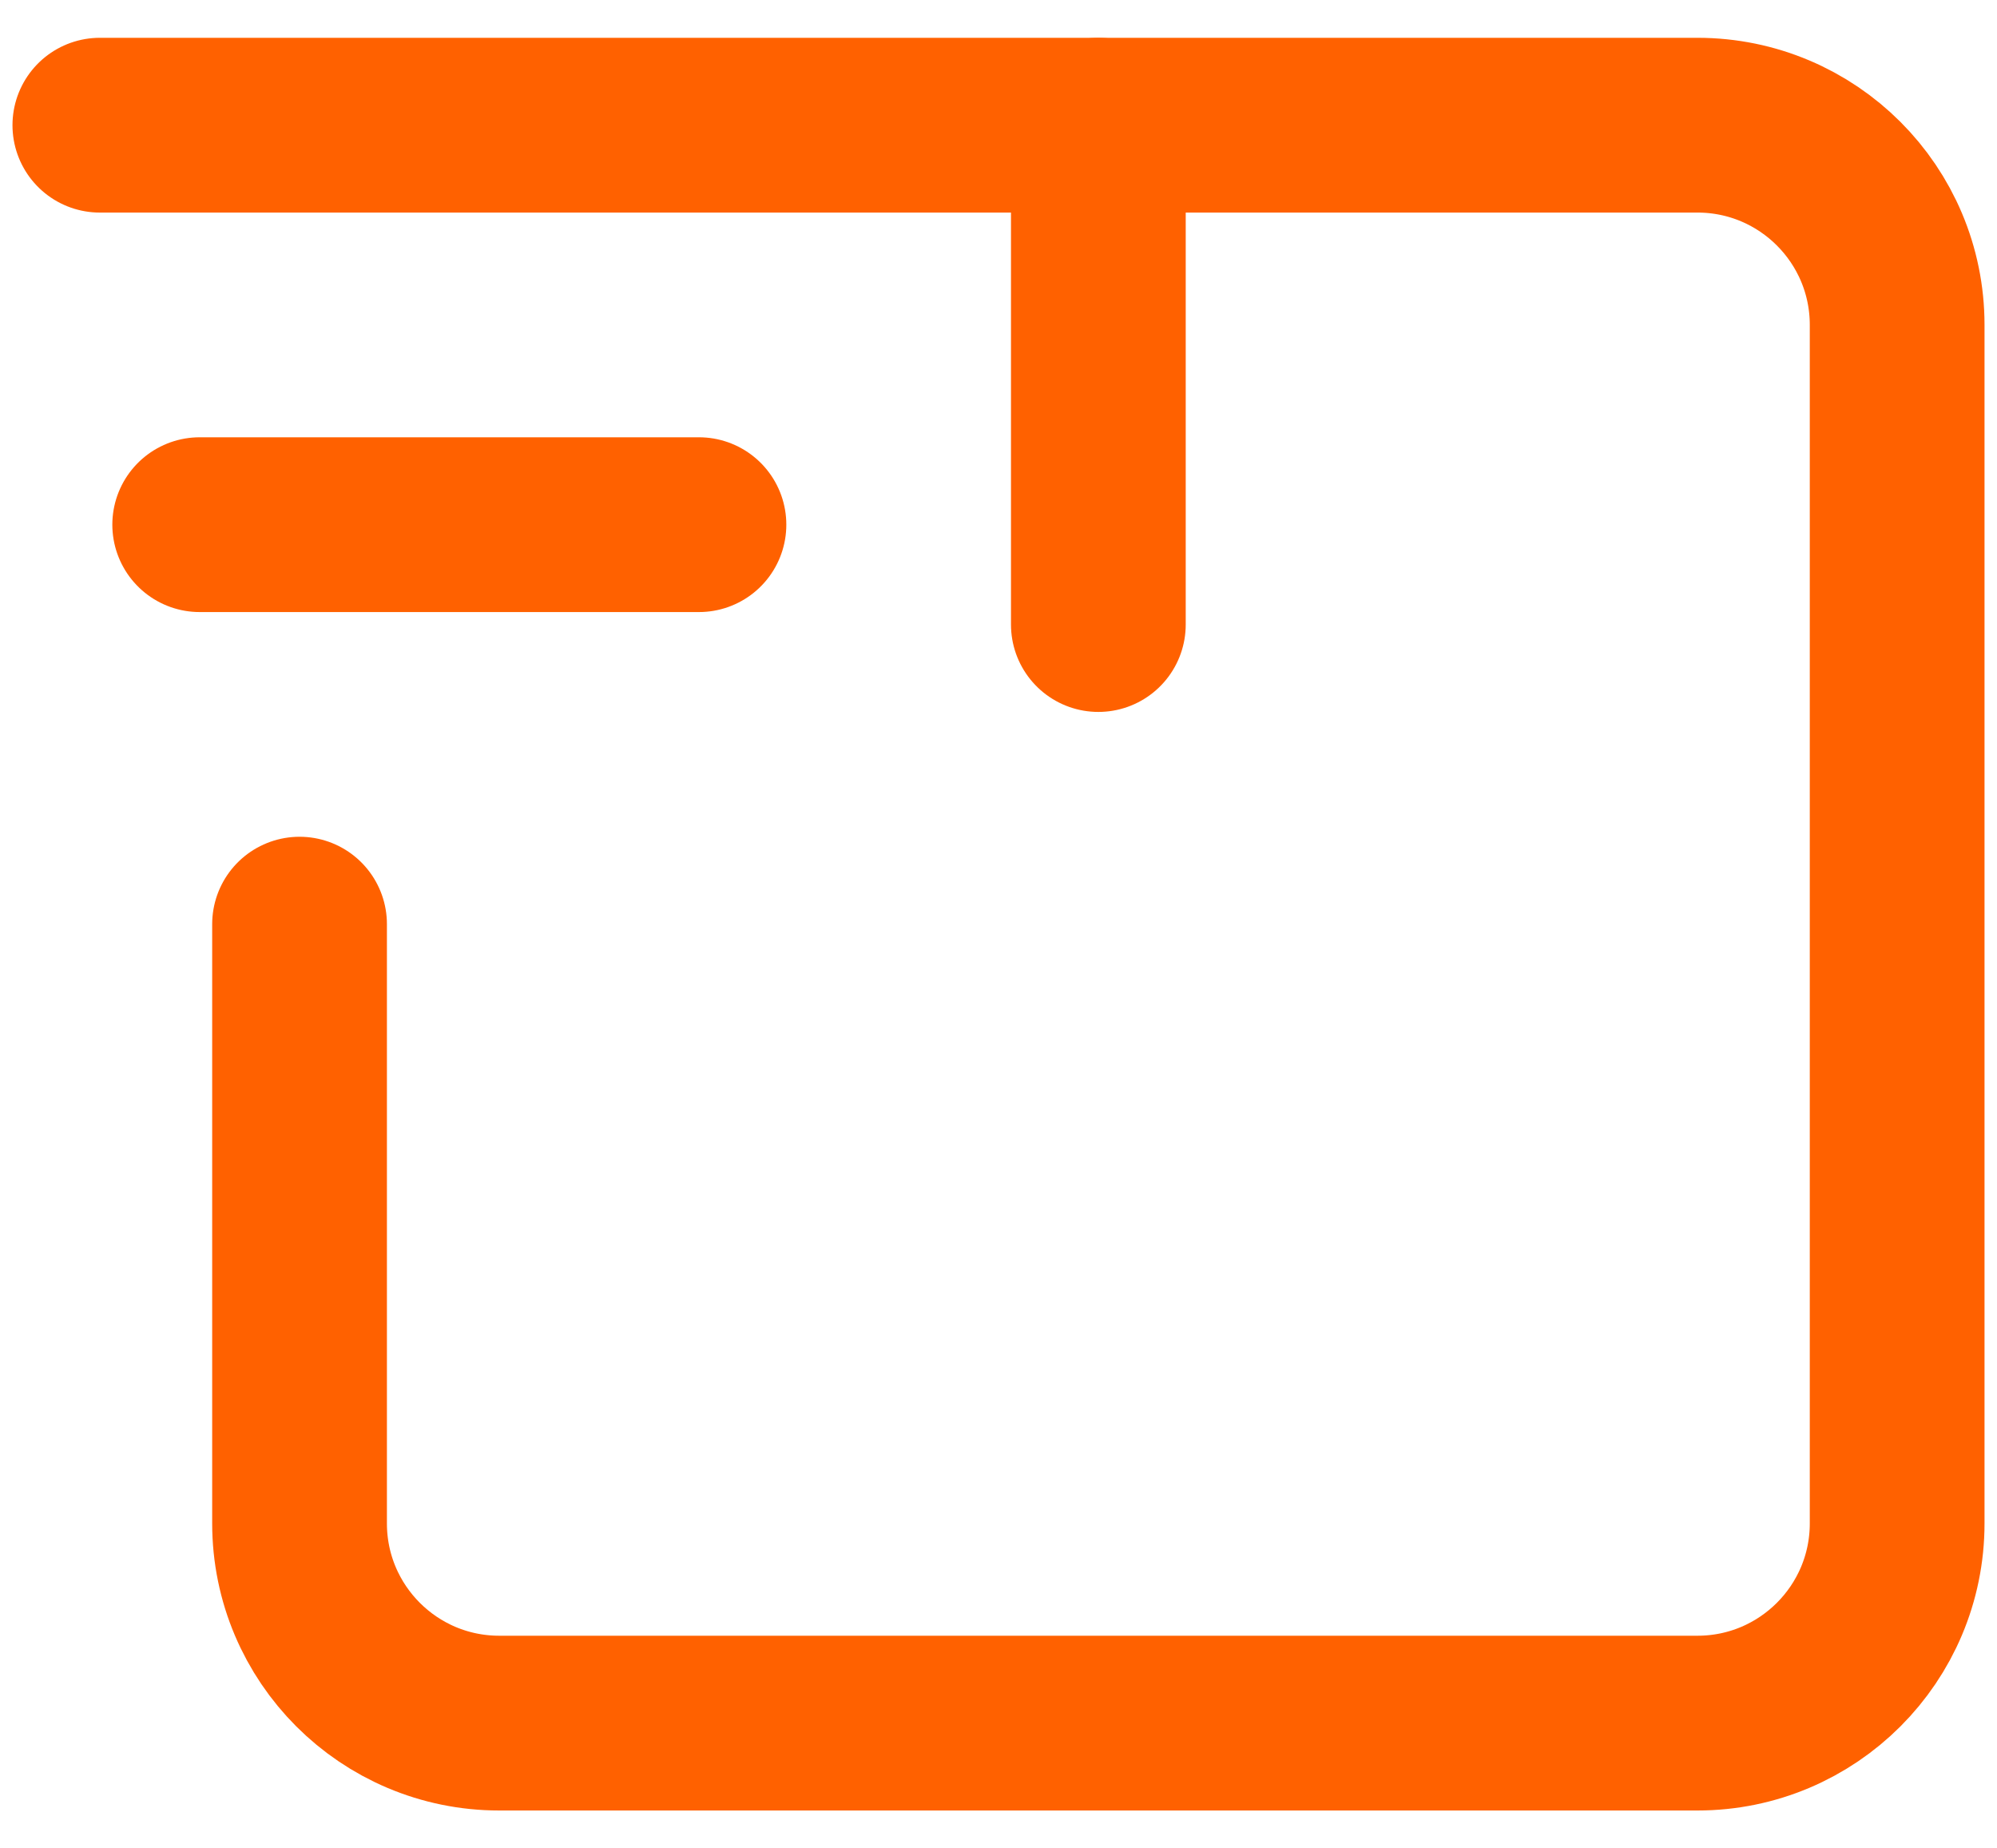
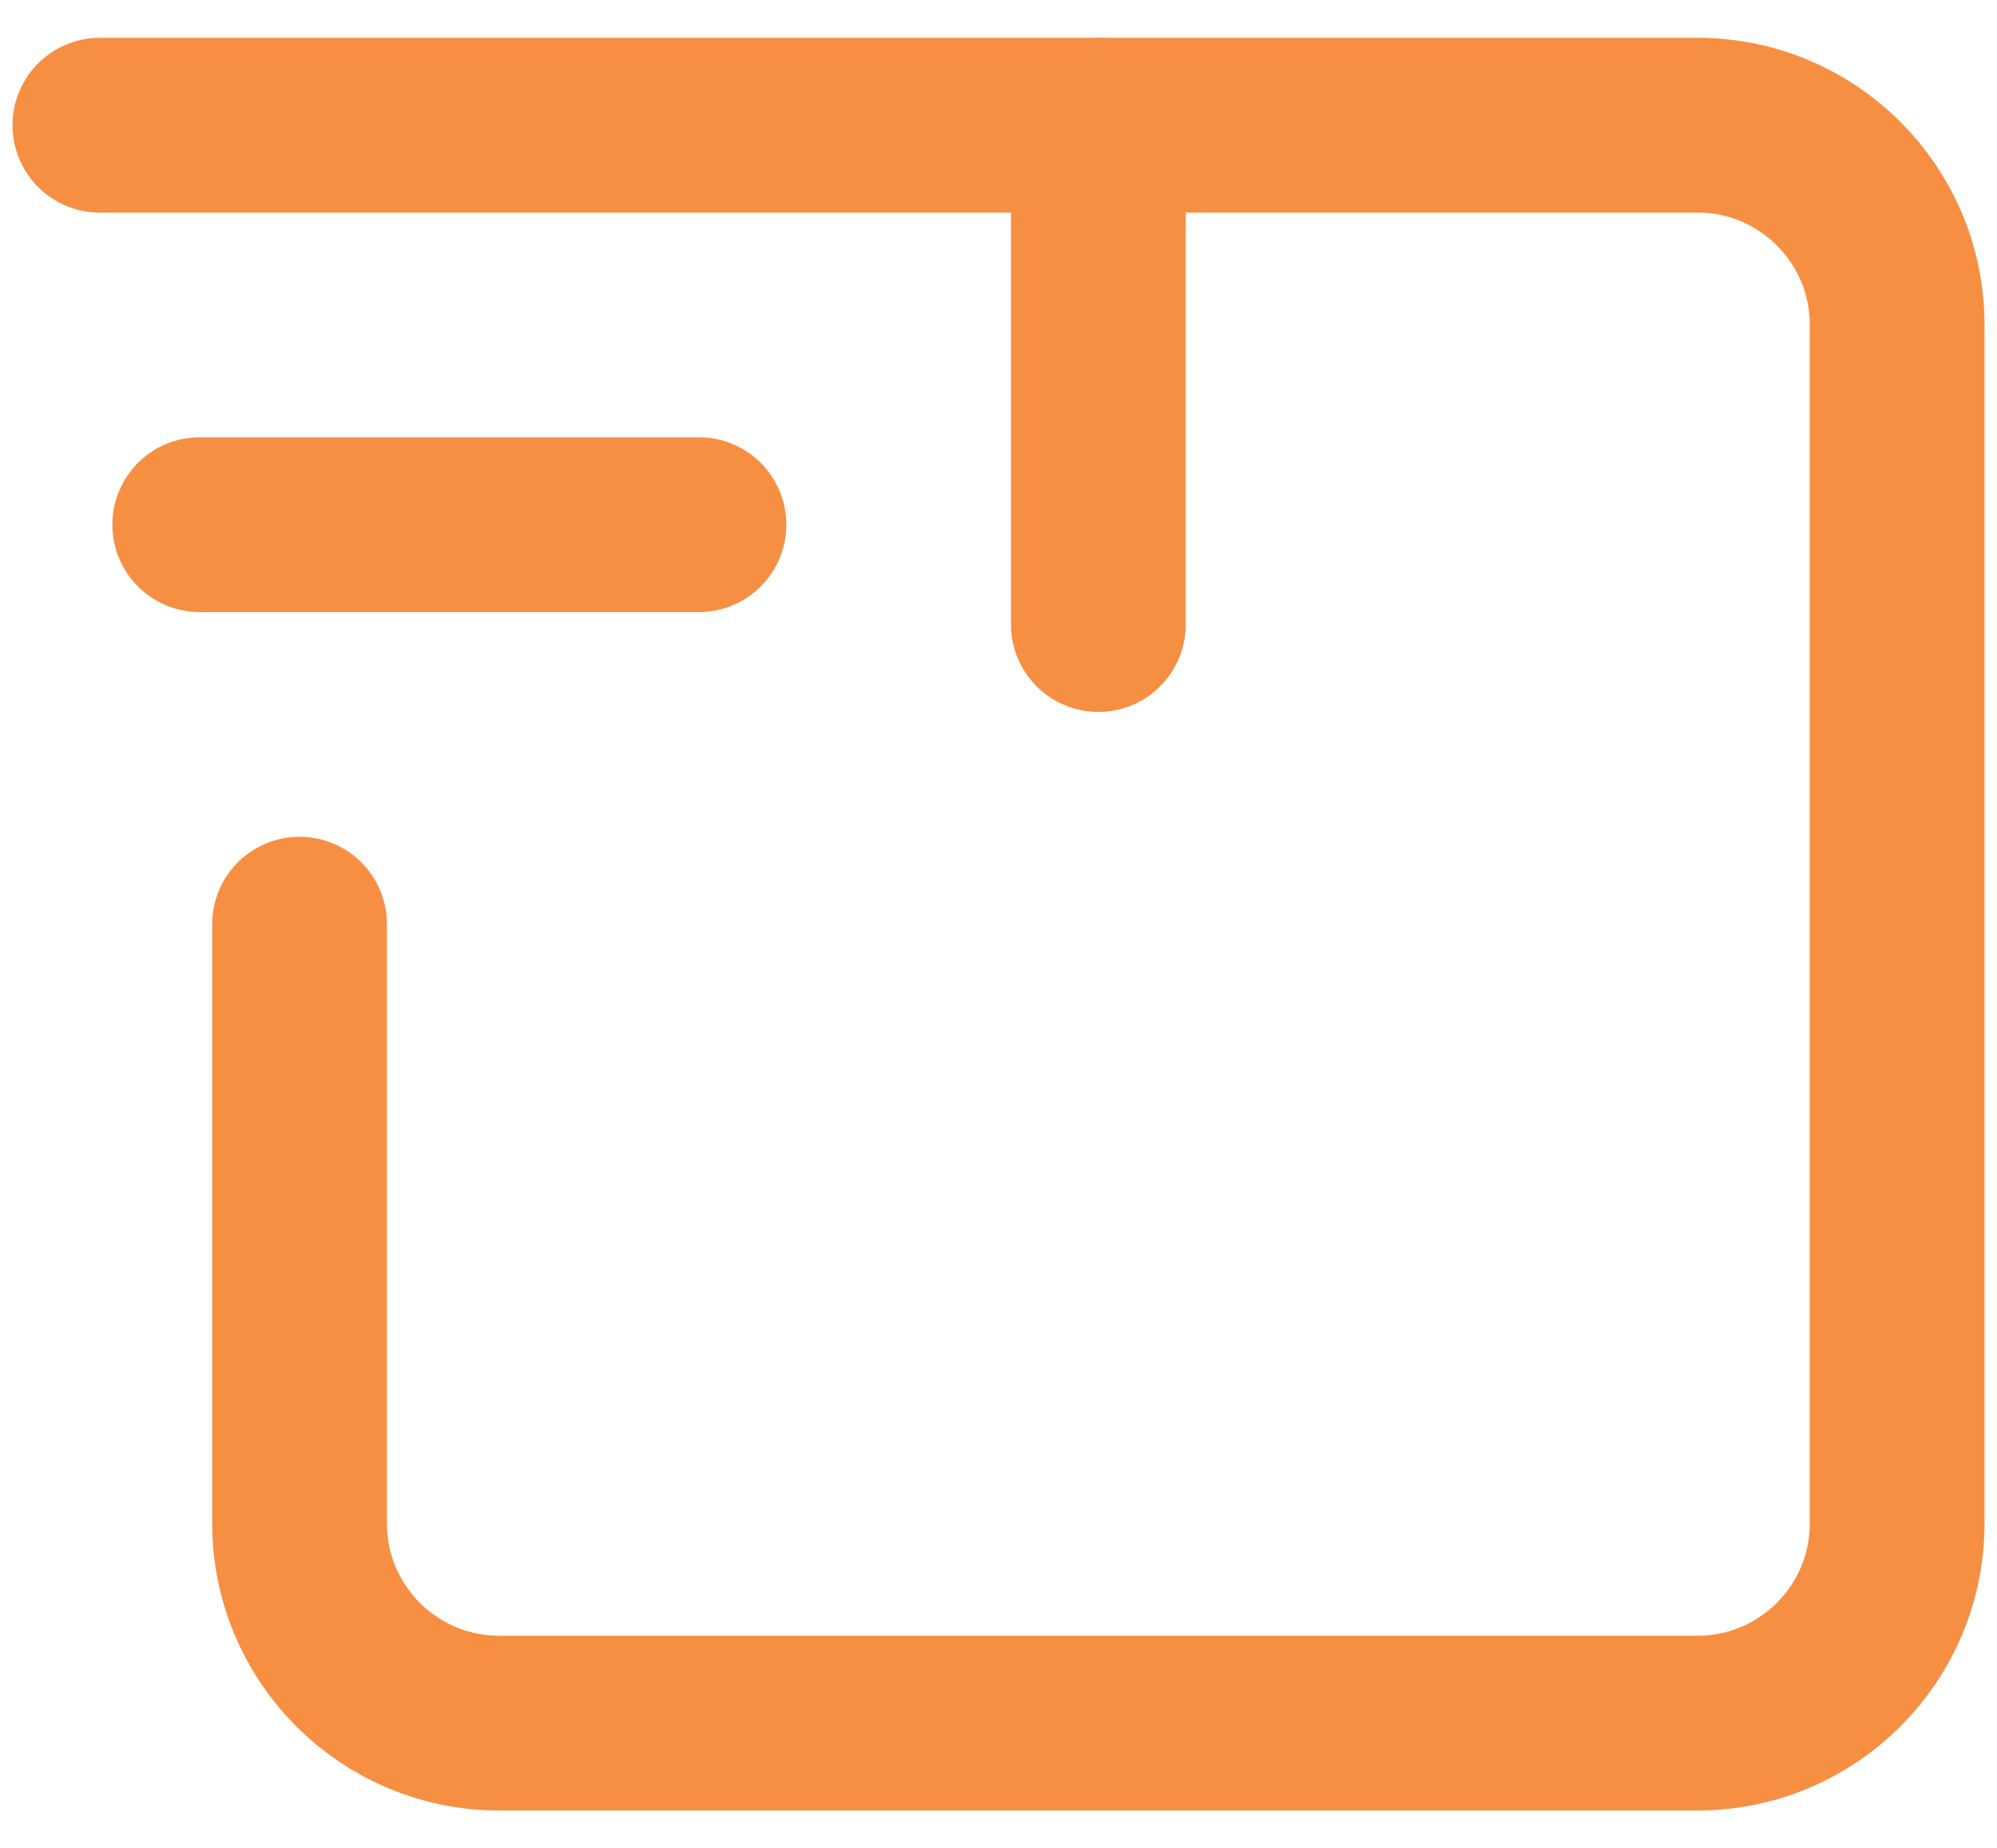
<svg xmlns="http://www.w3.org/2000/svg" width="40" height="37" viewBox="0 0 40 37" fill="none">
-   <path d="M2 2.507H34C36.209 2.507 38 4.298 38 6.507V30.507C38 32.716 36.209 34.507 34 34.507H10C7.791 34.507 6 32.716 6 30.507V18.507" stroke="#FF6100" stroke-width="3.5" stroke-linecap="round" stroke-linejoin="round" />
-   <path d="M22 12.507V2.507" stroke="#FF6100" stroke-width="3.5" stroke-linecap="round" stroke-linejoin="round" />
-   <path d="M14 10.507H4" stroke="#FF6100" stroke-width="3.5" stroke-linecap="round" stroke-linejoin="round" />
+   <path d="M2 2.507H34C36.209 2.507 38 4.298 38 6.507V30.507C38 32.716 36.209 34.507 34 34.507H10C7.791 34.507 6 32.716 6 30.507V18.507" stroke="#F78F43" stroke-width="3.5" stroke-linecap="round" stroke-linejoin="round" />
+   <path d="M22 12.507V2.507" stroke="#F78F43" stroke-width="3.5" stroke-linecap="round" stroke-linejoin="round" />
+   <path d="M14 10.507H4" stroke="#F78F43" stroke-width="3.5" stroke-linecap="round" stroke-linejoin="round" />
</svg>
